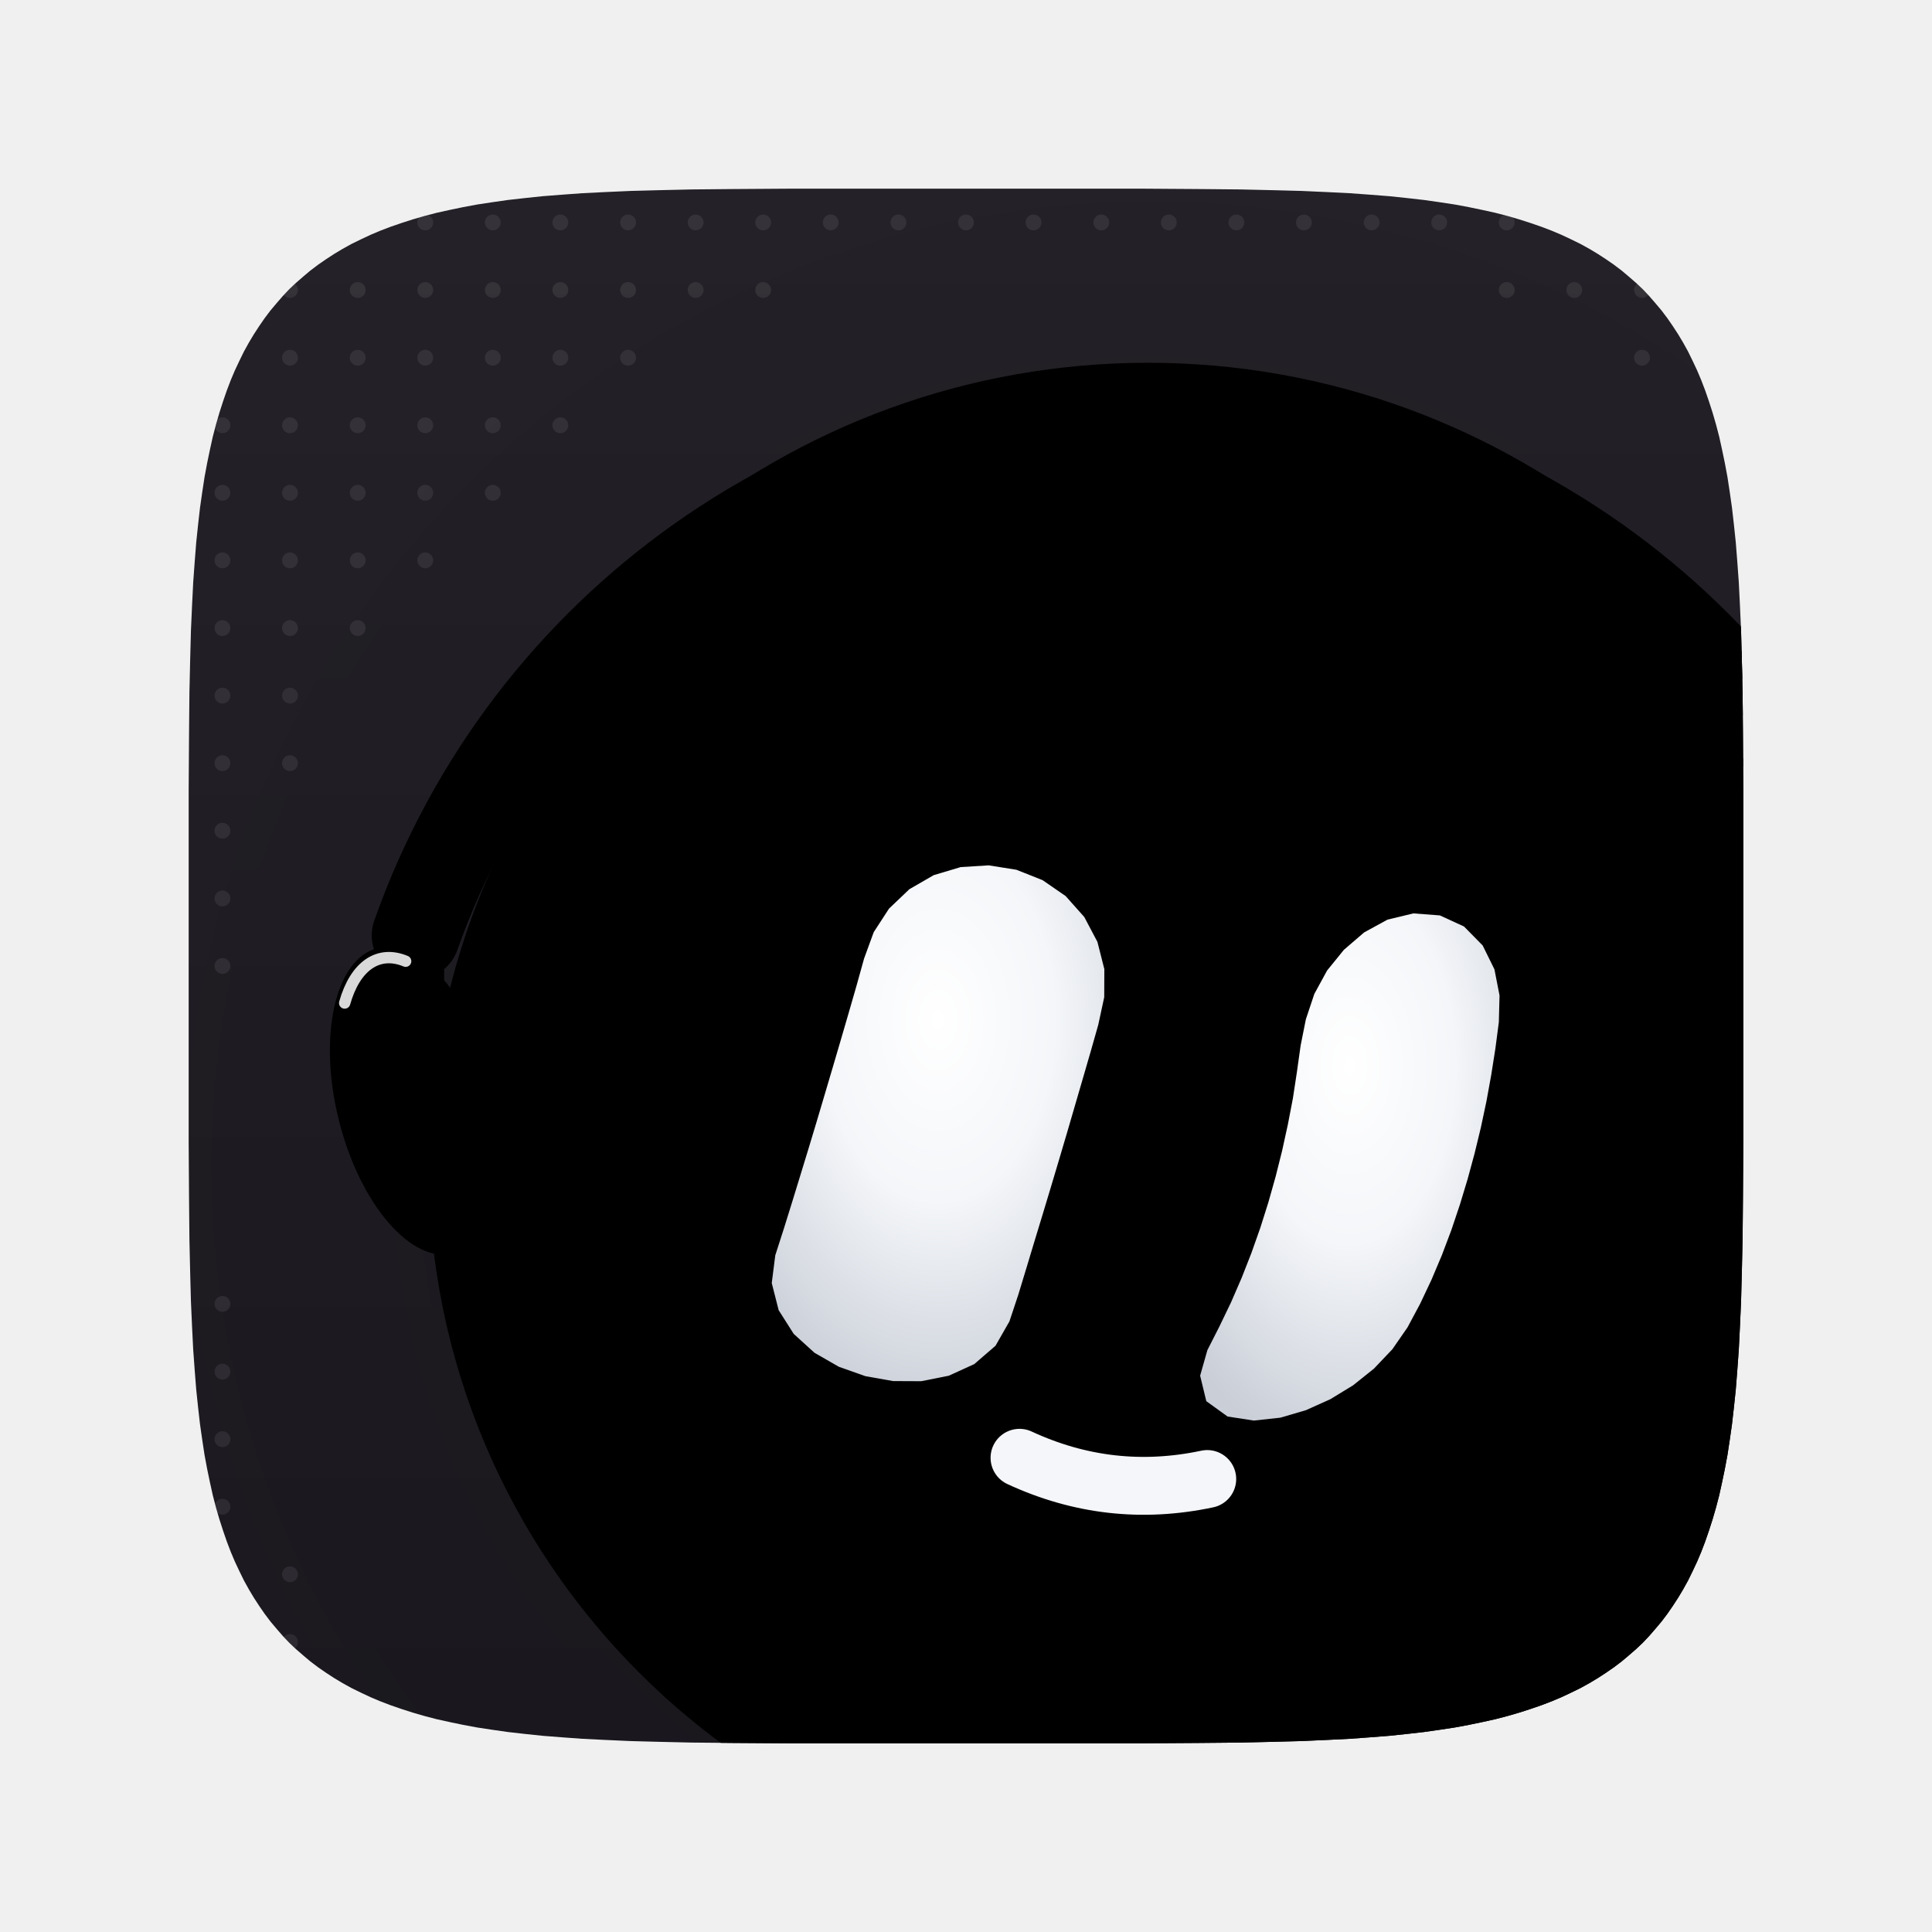
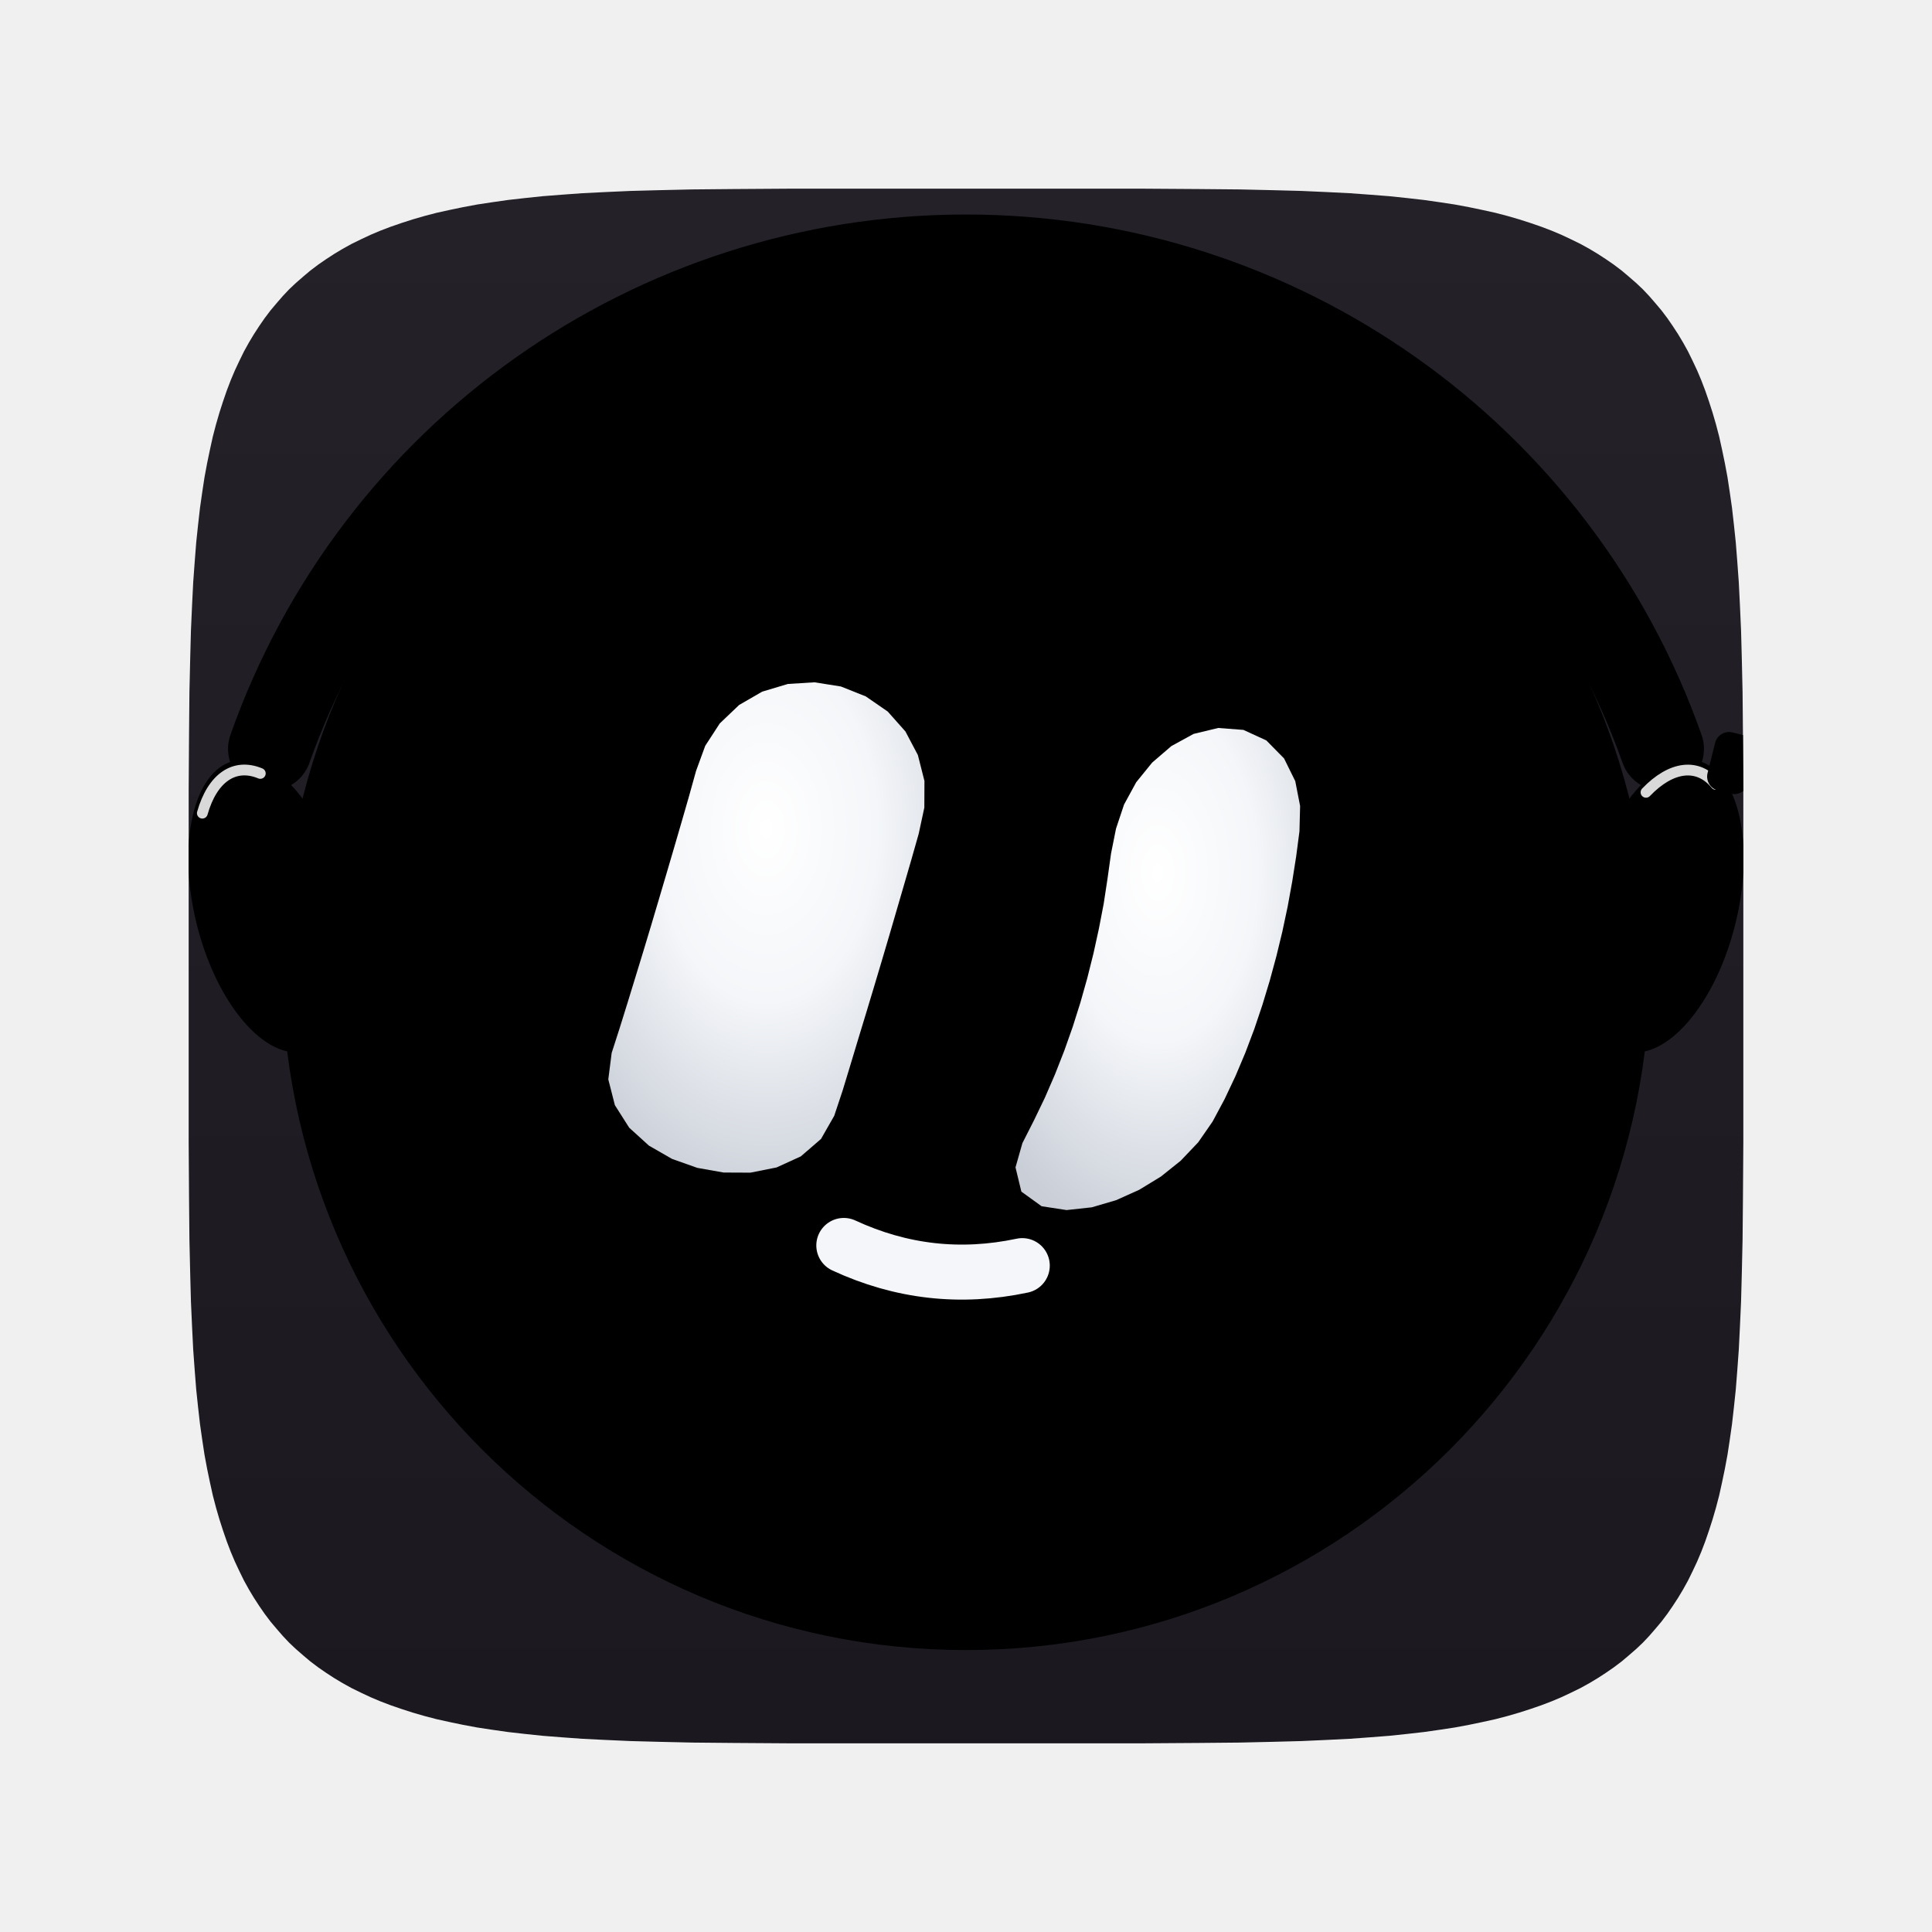
<svg xmlns="http://www.w3.org/2000/svg" width="1024" height="1024" viewBox="0 0 1024 1024">
  <defs>
    <linearGradient id="i-bg" x1="0" y1="0" x2="0" y2="1">
      <stop offset="0" stop-color="#242128" />
      <stop offset="1" stop-color="#1b191f" />
    </linearGradient>
    <radialGradient id="i-glow" cx="0.5" cy="0.5" r="0.5">
      <stop offset="0" stop-color="oklch(78% 0.12 82)" stop-opacity="0.16" />
      <stop offset="1" stop-color="oklch(78% 0.12 82)" stop-opacity="0" />
    </radialGradient>
    <radialGradient id="i-shell" cx="0.34" cy="0.26" r="0.92">
      <stop offset="0" stop-color="oklch(89.07% 0.08 79.84)" />
      <stop offset="0.5" stop-color="oklch(65% 0.105 79.84)" />
      <stop offset="1" stop-color="oklch(33% 0.08 79.84)" />
    </radialGradient>
    <radialGradient id="i-shell-flat" cx="0.34" cy="0.26" r="0.92">
      <stop offset="0" stop-color="oklch(89.07% 0.08 79.84)" />
      <stop offset="0.52" stop-color="oklch(66% 0.105 79.84)" />
      <stop offset="1" stop-color="oklch(39% 0.09 79.84)" />
    </radialGradient>
    <linearGradient id="i-wear" x1="0" y1="0" x2="0" y2="1">
      <stop offset="0" stop-color="oklch(97% 0.004 95)" />
      <stop offset="1" stop-color="oklch(90% 0.006 95)" />
    </linearGradient>
    <linearGradient id="i-rose" x1="0" y1="0" x2="0" y2="1">
      <stop offset="0" stop-color="oklch(83% 0.05 40)" />
      <stop offset="0.55" stop-color="oklch(72% 0.075 35)" />
      <stop offset="1" stop-color="oklch(58% 0.07 32)" />
    </linearGradient>
    <radialGradient id="i-eye" cx="0.5" cy="0.3" r="0.78">
      <stop offset="0" stop-color="#ffffff" />
      <stop offset="0.45" stop-color="#f4f6f9" />
      <stop offset="1" stop-color="#c9ced7" />
    </radialGradient>
    <linearGradient id="i-pi" x1="0" y1="0" x2="0.15" y2="1">
      <stop offset="0" stop-color="oklch(92% 0.075 84)" />
      <stop offset="0.5" stop-color="oklch(74% 0.115 82)" />
      <stop offset="1" stop-color="oklch(52% 0.09 78)" />
    </linearGradient>
    <clipPath id="i-card">
      <path d="M 924.0 512.0 L 924.0 605.5 L 923.8 635.4 L 923.6 657.1 L 923.2 674.7 L 922.8 689.8 L 922.2 703.2 L 921.6 715.3 L 920.8 726.3 L 920.0 736.5 L 919.0 746.0 L 918.0 754.8 L 916.8 763.2 L 915.6 771.1 L 914.2 778.6 L 912.7 785.8 L 911.2 792.6 L 909.5 799.1 L 907.7 805.3 L 905.8 811.2 L 903.8 817.0 L 901.7 822.5 L 899.5 827.7 L 897.1 832.8 L 894.7 837.7 L 892.1 842.4 L 889.4 846.9 L 886.6 851.2 L 883.7 855.4 L 880.6 859.5 L 877.4 863.3 L 874.1 867.1 L 870.7 870.7 L 867.1 874.1 L 863.3 877.4 L 859.5 880.6 L 855.4 883.7 L 851.2 886.6 L 846.9 889.4 L 842.4 892.1 L 837.7 894.7 L 832.8 897.1 L 827.7 899.5 L 822.5 901.7 L 817.0 903.8 L 811.2 905.8 L 805.3 907.7 L 799.1 909.5 L 792.6 911.2 L 785.8 912.7 L 778.6 914.2 L 771.1 915.6 L 763.2 916.8 L 754.8 918.0 L 746.0 919.0 L 736.5 920.0 L 726.3 920.8 L 715.3 921.6 L 703.2 922.2 L 689.8 922.8 L 674.7 923.2 L 657.1 923.6 L 635.4 923.8 L 605.5 924.0 L 512.0 924.0 L 418.5 924.0 L 388.6 923.8 L 366.9 923.6 L 349.3 923.2 L 334.2 922.8 L 320.8 922.2 L 308.7 921.6 L 297.7 920.8 L 287.5 920.0 L 278.0 919.0 L 269.2 918.0 L 260.8 916.8 L 252.9 915.6 L 245.4 914.2 L 238.2 912.7 L 231.4 911.2 L 224.9 909.5 L 218.7 907.7 L 212.8 905.8 L 207.0 903.8 L 201.5 901.7 L 196.3 899.5 L 191.2 897.1 L 186.3 894.7 L 181.6 892.1 L 177.1 889.4 L 172.8 886.6 L 168.6 883.7 L 164.5 880.6 L 160.7 877.4 L 156.9 874.1 L 153.3 870.7 L 149.9 867.1 L 146.6 863.3 L 143.4 859.5 L 140.3 855.4 L 137.4 851.2 L 134.6 846.9 L 131.9 842.4 L 129.3 837.7 L 126.9 832.8 L 124.5 827.7 L 122.3 822.5 L 120.2 817.0 L 118.2 811.2 L 116.3 805.3 L 114.5 799.1 L 112.8 792.6 L 111.3 785.8 L 109.8 778.6 L 108.4 771.1 L 107.2 763.2 L 106.0 754.8 L 105.0 746.0 L 104.0 736.5 L 103.2 726.3 L 102.4 715.3 L 101.8 703.2 L 101.2 689.8 L 100.8 674.7 L 100.4 657.1 L 100.2 635.4 L 100.0 605.5 L 100.0 512.0 L 100.0 418.5 L 100.2 388.6 L 100.4 366.9 L 100.8 349.3 L 101.2 334.2 L 101.8 320.8 L 102.4 308.7 L 103.2 297.7 L 104.0 287.5 L 105.0 278.0 L 106.0 269.2 L 107.2 260.8 L 108.4 252.9 L 109.8 245.4 L 111.3 238.2 L 112.8 231.4 L 114.5 224.9 L 116.3 218.7 L 118.2 212.8 L 120.2 207.0 L 122.3 201.5 L 124.5 196.3 L 126.9 191.2 L 129.3 186.3 L 131.9 181.6 L 134.6 177.1 L 137.4 172.8 L 140.3 168.6 L 143.4 164.5 L 146.6 160.7 L 149.9 156.9 L 153.3 153.3 L 156.9 149.9 L 160.7 146.6 L 164.5 143.4 L 168.6 140.3 L 172.8 137.4 L 177.1 134.6 L 181.6 131.9 L 186.3 129.3 L 191.2 126.9 L 196.3 124.5 L 201.5 122.3 L 207.0 120.2 L 212.8 118.2 L 218.7 116.3 L 224.9 114.5 L 231.4 112.8 L 238.2 111.3 L 245.4 109.8 L 252.9 108.4 L 260.8 107.2 L 269.2 106.0 L 278.0 105.0 L 287.5 104.0 L 297.7 103.2 L 308.7 102.4 L 320.8 101.8 L 334.2 101.2 L 349.3 100.8 L 366.9 100.4 L 388.6 100.2 L 418.5 100.0 L 512.0 100.0 L 605.5 100.0 L 635.4 100.2 L 657.1 100.4 L 674.7 100.8 L 689.8 101.2 L 703.2 101.8 L 715.3 102.4 L 726.3 103.2 L 736.5 104.0 L 746.0 105.0 L 754.8 106.0 L 763.2 107.2 L 771.1 108.4 L 778.6 109.8 L 785.8 111.3 L 792.6 112.8 L 799.1 114.5 L 805.3 116.3 L 811.2 118.2 L 817.0 120.2 L 822.5 122.3 L 827.7 124.5 L 832.8 126.9 L 837.7 129.3 L 842.4 131.9 L 846.9 134.6 L 851.2 137.4 L 855.4 140.3 L 859.5 143.4 L 863.3 146.6 L 867.1 149.9 L 870.7 153.3 L 874.1 156.9 L 877.4 160.7 L 880.6 164.5 L 883.7 168.6 L 886.6 172.8 L 889.4 177.1 L 892.1 181.6 L 894.7 186.3 L 897.1 191.2 L 899.5 196.3 L 901.7 201.5 L 903.8 207.0 L 905.8 212.8 L 907.7 218.7 L 909.5 224.9 L 911.2 231.4 L 912.7 238.2 L 914.2 245.4 L 915.6 252.9 L 916.8 260.8 L 918.0 269.2 L 919.0 278.0 L 920.0 287.5 L 920.8 297.7 L 921.6 308.7 L 922.2 320.8 L 922.8 334.2 L 923.2 349.3 L 923.6 366.9 L 923.8 388.6 L 924.0 418.5 Z" />
    </clipPath>
  </defs>
  <path d="M 924.0 512.0 L 924.0 605.5 L 923.8 635.4 L 923.6 657.1 L 923.2 674.7 L 922.8 689.8 L 922.2 703.2 L 921.6 715.3 L 920.8 726.3 L 920.0 736.5 L 919.0 746.0 L 918.0 754.8 L 916.8 763.2 L 915.6 771.1 L 914.2 778.6 L 912.7 785.8 L 911.2 792.6 L 909.5 799.1 L 907.7 805.3 L 905.8 811.2 L 903.8 817.0 L 901.7 822.5 L 899.5 827.7 L 897.1 832.8 L 894.7 837.7 L 892.1 842.4 L 889.4 846.9 L 886.6 851.2 L 883.7 855.4 L 880.6 859.5 L 877.4 863.3 L 874.1 867.1 L 870.7 870.7 L 867.1 874.1 L 863.3 877.4 L 859.5 880.6 L 855.4 883.7 L 851.2 886.6 L 846.9 889.4 L 842.4 892.1 L 837.7 894.7 L 832.8 897.1 L 827.7 899.5 L 822.5 901.7 L 817.0 903.8 L 811.2 905.8 L 805.3 907.7 L 799.1 909.5 L 792.6 911.2 L 785.8 912.7 L 778.6 914.2 L 771.1 915.6 L 763.2 916.8 L 754.8 918.0 L 746.0 919.0 L 736.5 920.0 L 726.3 920.8 L 715.3 921.6 L 703.2 922.2 L 689.8 922.8 L 674.7 923.2 L 657.1 923.6 L 635.4 923.8 L 605.5 924.0 L 512.0 924.0 L 418.5 924.0 L 388.6 923.8 L 366.9 923.6 L 349.3 923.2 L 334.2 922.8 L 320.8 922.2 L 308.7 921.6 L 297.7 920.8 L 287.5 920.0 L 278.0 919.0 L 269.2 918.0 L 260.8 916.8 L 252.9 915.6 L 245.4 914.2 L 238.2 912.7 L 231.4 911.2 L 224.9 909.5 L 218.7 907.7 L 212.8 905.8 L 207.0 903.8 L 201.5 901.7 L 196.3 899.5 L 191.2 897.1 L 186.3 894.7 L 181.6 892.1 L 177.1 889.4 L 172.8 886.6 L 168.6 883.7 L 164.5 880.6 L 160.7 877.4 L 156.9 874.1 L 153.3 870.7 L 149.9 867.1 L 146.6 863.3 L 143.4 859.5 L 140.3 855.4 L 137.4 851.2 L 134.6 846.9 L 131.9 842.4 L 129.3 837.7 L 126.9 832.8 L 124.5 827.7 L 122.3 822.5 L 120.2 817.0 L 118.2 811.2 L 116.3 805.3 L 114.5 799.1 L 112.8 792.6 L 111.3 785.8 L 109.8 778.6 L 108.4 771.1 L 107.2 763.2 L 106.0 754.8 L 105.0 746.0 L 104.0 736.5 L 103.2 726.3 L 102.4 715.3 L 101.8 703.2 L 101.2 689.8 L 100.8 674.7 L 100.4 657.1 L 100.2 635.4 L 100.0 605.5 L 100.0 512.0 L 100.0 418.5 L 100.2 388.6 L 100.4 366.9 L 100.8 349.3 L 101.2 334.2 L 101.8 320.8 L 102.4 308.7 L 103.2 297.7 L 104.0 287.5 L 105.0 278.0 L 106.0 269.2 L 107.2 260.8 L 108.4 252.9 L 109.8 245.4 L 111.3 238.2 L 112.8 231.4 L 114.5 224.9 L 116.3 218.7 L 118.2 212.8 L 120.2 207.0 L 122.3 201.5 L 124.5 196.3 L 126.9 191.2 L 129.3 186.3 L 131.9 181.6 L 134.6 177.1 L 137.4 172.8 L 140.3 168.6 L 143.4 164.5 L 146.6 160.7 L 149.9 156.9 L 153.3 153.3 L 156.9 149.9 L 160.7 146.6 L 164.5 143.4 L 168.6 140.3 L 172.8 137.4 L 177.1 134.6 L 181.6 131.9 L 186.3 129.3 L 191.2 126.9 L 196.3 124.5 L 201.5 122.3 L 207.0 120.2 L 212.8 118.2 L 218.7 116.3 L 224.9 114.5 L 231.4 112.8 L 238.2 111.3 L 245.4 109.8 L 252.9 108.4 L 260.8 107.2 L 269.2 106.0 L 278.0 105.0 L 287.5 104.0 L 297.7 103.2 L 308.7 102.4 L 320.8 101.8 L 334.2 101.2 L 349.3 100.8 L 366.9 100.4 L 388.6 100.2 L 418.5 100.0 L 512.0 100.0 L 605.5 100.0 L 635.4 100.2 L 657.1 100.4 L 674.7 100.8 L 689.8 101.2 L 703.2 101.8 L 715.3 102.4 L 726.3 103.2 L 736.5 104.0 L 746.0 105.0 L 754.8 106.0 L 763.2 107.2 L 771.1 108.4 L 778.6 109.8 L 785.8 111.3 L 792.6 112.8 L 799.1 114.5 L 805.3 116.3 L 811.2 118.2 L 817.0 120.2 L 822.5 122.3 L 827.7 124.5 L 832.8 126.9 L 837.7 129.3 L 842.4 131.9 L 846.9 134.6 L 851.2 137.4 L 855.4 140.3 L 859.5 143.4 L 863.3 146.6 L 867.1 149.9 L 870.7 153.3 L 874.1 156.9 L 877.4 160.7 L 880.6 164.5 L 883.7 168.6 L 886.6 172.8 L 889.4 177.1 L 892.1 181.6 L 894.7 186.3 L 897.1 191.2 L 899.5 196.3 L 901.7 201.5 L 903.8 207.0 L 905.8 212.8 L 907.7 218.7 L 909.5 224.9 L 911.2 231.4 L 912.7 238.2 L 914.2 245.4 L 915.6 252.9 L 916.8 260.8 L 918.0 269.2 L 919.0 278.0 L 920.0 287.5 L 920.8 297.7 L 921.6 308.7 L 922.2 320.8 L 922.8 334.2 L 923.2 349.3 L 923.6 366.9 L 923.8 388.6 L 924.0 418.5 Z" fill="url(#i-bg)" />
  <g clip-path="url(#i-card)">
-     <g fill="rgba(236,232,233,0.09)">
-       <circle cx="117.9" cy="117.9" r="4.2" />
-       <circle cx="117.9" cy="153.7" r="4.2" />
-       <circle cx="117.9" cy="189.6" r="4.2" />
-       <circle cx="117.9" cy="225.4" r="4.2" />
-       <circle cx="117.9" cy="261.2" r="4.2" />
-       <circle cx="117.9" cy="297.0" r="4.2" />
-       <circle cx="117.9" cy="332.9" r="4.2" />
-       <circle cx="117.9" cy="368.7" r="4.2" />
-       <circle cx="117.9" cy="404.5" r="4.2" />
-       <circle cx="117.9" cy="440.3" r="4.2" />
-       <circle cx="117.9" cy="476.2" r="4.2" />
-       <circle cx="117.9" cy="512.0" r="4.2" />
-       <circle cx="117.9" cy="691.1" r="4.2" />
-       <circle cx="117.9" cy="727.0" r="4.2" />
-       <circle cx="117.9" cy="762.8" r="4.2" />
-       <circle cx="117.9" cy="798.6" r="4.2" />
-       <circle cx="117.9" cy="834.4" r="4.2" />
-       <circle cx="117.9" cy="870.3" r="4.2" />
-       <circle cx="117.9" cy="906.1" r="4.2" />
-       <circle cx="153.7" cy="117.9" r="4.2" />
-       <circle cx="153.7" cy="153.7" r="4.2" />
-       <circle cx="153.7" cy="189.6" r="4.2" />
-       <circle cx="153.7" cy="225.4" r="4.2" />
-       <circle cx="153.7" cy="261.2" r="4.2" />
-       <circle cx="153.7" cy="297.0" r="4.2" />
-       <circle cx="153.7" cy="332.9" r="4.2" />
-       <circle cx="153.7" cy="368.7" r="4.2" />
-       <circle cx="153.7" cy="404.5" r="4.2" />
-       <circle cx="153.7" cy="834.4" r="4.2" />
-       <circle cx="153.7" cy="870.3" r="4.2" />
-       <circle cx="153.7" cy="906.1" r="4.2" />
-       <circle cx="189.6" cy="117.9" r="4.2" />
-       <circle cx="189.6" cy="153.7" r="4.2" />
-       <circle cx="189.6" cy="189.6" r="4.2" />
-       <circle cx="189.6" cy="225.4" r="4.2" />
-       <circle cx="189.6" cy="261.2" r="4.2" />
-       <circle cx="189.6" cy="297.0" r="4.2" />
-       <circle cx="189.6" cy="332.9" r="4.2" />
-       <circle cx="189.6" cy="906.1" r="4.2" />
-       <circle cx="225.4" cy="117.9" r="4.2" />
-       <circle cx="225.4" cy="153.7" r="4.2" />
-       <circle cx="225.4" cy="189.6" r="4.2" />
-       <circle cx="225.4" cy="225.4" r="4.2" />
-       <circle cx="225.4" cy="261.2" r="4.2" />
-       <circle cx="225.4" cy="297.0" r="4.2" />
-       <circle cx="261.2" cy="117.9" r="4.2" />
-       <circle cx="261.2" cy="153.7" r="4.2" />
-       <circle cx="261.2" cy="189.6" r="4.2" />
-       <circle cx="261.2" cy="225.4" r="4.2" />
-       <circle cx="261.2" cy="261.2" r="4.2" />
-       <circle cx="297.0" cy="117.9" r="4.2" />
-       <circle cx="297.0" cy="153.7" r="4.2" />
-       <circle cx="297.0" cy="189.6" r="4.2" />
-       <circle cx="297.0" cy="225.4" r="4.2" />
-       <circle cx="332.9" cy="117.9" r="4.2" />
-       <circle cx="332.9" cy="153.7" r="4.2" />
-       <circle cx="332.9" cy="189.6" r="4.2" />
-       <circle cx="368.7" cy="117.9" r="4.2" />
-       <circle cx="368.7" cy="153.7" r="4.2" />
-       <circle cx="404.5" cy="117.9" r="4.2" />
-       <circle cx="404.5" cy="153.7" r="4.2" />
-       <circle cx="440.3" cy="117.9" r="4.2" />
-       <circle cx="476.2" cy="117.9" r="4.2" />
-       <circle cx="512.0" cy="117.9" r="4.2" />
-       <circle cx="547.8" cy="117.9" r="4.2" />
-       <circle cx="583.7" cy="117.9" r="4.2" />
-       <circle cx="619.5" cy="117.9" r="4.2" />
-       <circle cx="655.3" cy="117.9" r="4.2" />
-       <circle cx="691.1" cy="117.9" r="4.2" />
-       <circle cx="727.0" cy="117.9" r="4.2" />
-       <circle cx="762.8" cy="117.9" r="4.2" />
-       <circle cx="798.6" cy="117.9" r="4.2" />
-       <circle cx="798.6" cy="153.7" r="4.2" />
-       <circle cx="834.4" cy="117.9" r="4.2" />
-       <circle cx="834.4" cy="153.7" r="4.2" />
-       <circle cx="870.3" cy="117.9" r="4.2" />
-       <circle cx="870.3" cy="153.7" r="4.2" />
-       <circle cx="870.3" cy="189.6" r="4.2" />
-       <circle cx="906.1" cy="117.9" r="4.2" />
-       <circle cx="906.1" cy="153.7" r="4.2" />
-       <circle cx="906.1" cy="189.6" r="4.2" />
-     </g>
-     <circle cx="608.5" cy="616.8" r="553.1" fill="url(#i-glow)" />
-     <g transform="translate(608.49 616.84) scale(3.338)">
+     <g transform="translate(512.00 512.00) scale(3.173)">
      <g transform="translate(-114.27 -114.27)">
        <circle cx="114.27" cy="114.27" r="114.27" fill="url(#i-shell-flat)" />
-         <g fill="url(#i-eye)">
-           <polygon points="88.96,66.88 93.37,67.58 97.52,69.23 101.19,71.76 104.15,75.09 106.23,79.03 107.33,83.36 107.31,87.82 106.37,92.18 105.15,96.48 103.90,100.78 102.65,105.07 101.40,109.36 100.13,113.65 98.85,117.94 97.56,122.22 96.26,126.49 94.97,130.77 93.67,135.05 92.26,139.29 90.05,143.16 86.68,146.07 82.63,147.92 78.25,148.79 73.79,148.77 69.39,147.99 65.18,146.50 61.31,144.28 58.01,141.28 55.62,137.52 54.52,133.21 55.08,128.80 56.45,124.54 57.78,120.27 59.09,116.00 60.40,111.72 61.69,107.44 62.96,103.16 64.23,98.87 65.49,94.58 66.74,90.29 67.98,85.99 69.18,81.68 70.71,77.49 73.14,73.75 76.37,70.67 80.23,68.44 84.51,67.16" />
-           <polygon points="156.40,74.51 160.61,74.83 164.44,76.59 167.40,79.60 169.27,83.39 170.08,87.54 169.97,91.78 169.42,95.98 168.76,100.17 168.00,104.35 167.12,108.49 166.12,112.62 165.01,116.71 163.78,120.77 162.43,124.79 160.93,128.76 159.28,132.67 157.47,136.50 155.47,140.24 153.06,143.72 150.14,146.79 146.83,149.44 143.21,151.65 139.34,153.39 135.28,154.58 131.07,155.04 126.90,154.40 123.52,151.96 122.54,147.91 123.69,143.86 125.61,140.08 127.45,136.26 129.14,132.36 130.69,128.41 132.10,124.42 133.38,120.37 134.53,116.29 135.56,112.18 136.47,108.03 137.27,103.87 137.91,99.67 138.50,95.47 139.33,91.32 140.67,87.30 142.70,83.58 145.37,80.29 148.58,77.53 152.29,75.50" />
+         <g transform="translate(512.73 504.80) scale(1.000) translate(-512.73 -504.80)">
+           <g fill="url(#i-eye)">
+             <polygon points="88.96,66.88 93.37,67.58 97.52,69.23 101.19,71.76 104.15,75.09 106.23,79.03 107.33,83.36 107.31,87.82 106.37,92.18 105.15,96.48 103.90,100.78 102.65,105.07 101.40,109.36 100.13,113.65 98.85,117.94 97.56,122.22 96.26,126.49 94.97,130.77 93.67,135.05 92.26,139.29 90.05,143.16 86.68,146.07 82.63,147.92 78.25,148.79 73.79,148.77 69.39,147.99 65.18,146.50 61.31,144.28 58.01,141.28 55.62,137.52 54.52,133.21 55.08,128.80 56.45,124.54 57.78,120.27 59.09,116.00 60.40,111.72 61.69,107.44 62.96,103.16 64.23,98.87 65.49,94.58 66.74,90.29 67.98,85.99 69.18,81.68 70.71,77.49 73.14,73.75 76.37,70.67 80.23,68.44 84.51,67.16" />
+             <polygon points="156.40,74.51 160.61,74.83 164.44,76.59 167.40,79.60 169.27,83.39 170.08,87.54 169.97,91.78 169.42,95.98 168.76,100.17 168.00,104.35 167.12,108.49 166.12,112.62 165.01,116.71 163.78,120.77 162.43,124.79 160.93,128.76 159.28,132.67 157.47,136.50 155.47,140.24 153.06,143.72 150.14,146.79 146.83,149.44 143.21,151.65 139.34,153.39 135.28,154.58 131.07,155.04 126.90,154.40 123.52,151.96 122.54,147.91 123.69,143.86 125.61,140.08 127.45,136.26 129.14,132.36 130.69,128.41 132.10,124.42 133.38,120.37 134.53,116.29 135.56,112.18 136.47,108.03 137.27,103.87 137.91,99.67 138.50,95.47 139.33,91.32 140.67,87.30 142.70,83.58 145.37,80.29 148.58,77.53 152.29,75.50" />
+           </g>
+           <path d="M93.86 160.95 Q108.21 167.60 123.67 164.32" fill="none" stroke="#f4f6f9" stroke-width="9.19" stroke-linecap="round" />
        </g>
-         <path d="M93.86 160.95 Q108.21 167.60 123.67 164.32" fill="none" stroke="#f4f6f9" stroke-width="9.19" stroke-linecap="round" />
        <path d="M -2 78 A 123.3 123.3 0 0 1 230.54 78" fill="none" stroke="url(#i-wear)" stroke-width="14" stroke-linecap="round" />
-         <path d="M -2 74 A 128 128 0 0 1 230.54 74" fill="none" stroke="url(#i-rose)" stroke-width="2.6" stroke-linecap="round" />
-         <path d="M -2 84 A 118.5 118.5 0 0 1 230.54 84" fill="none" stroke="url(#i-rose)" stroke-width="2.6" stroke-linecap="round" />
-         <rect x="-6.5" y="74" width="9" height="30" rx="4.5" fill="url(#i-rose)" stroke="oklch(58% 0.07 32)" stroke-width="1.2" />
-         <rect x="225.97" y="74" width="9" height="30" rx="4.5" fill="url(#i-rose)" stroke="oklch(58% 0.07 32)" stroke-width="1.2" />
        <g transform="translate(-2 104.27) rotate(-14)">
          <ellipse rx="12.6" ry="25" fill="url(#i-wear)" stroke="oklch(72% 0.012 90)" stroke-width="2.2" />
          <ellipse rx="9" ry="20.5" fill="oklch(94% 0.005 95)" />
          <ellipse rx="4.8" ry="12.5" fill="oklch(45% 0.012 80)" />
          <path d="M -7.2 -17.8 A 11.2 23.2 0 0 1 3.8 -21.9" fill="none" stroke="#fff" stroke-width="1.8" stroke-linecap="round" opacity="0.85" />
        </g>
+         <g transform="translate(230.54 104.27) rotate(14)">
+           <ellipse rx="12.6" ry="25" fill="url(#i-wear)" stroke="oklch(72% 0.012 90)" stroke-width="2.2" />
+           <ellipse rx="9" ry="20.5" fill="oklch(94% 0.005 95)" />
+           <ellipse rx="4.8" ry="12.5" fill="oklch(45% 0.012 80)" />
+           <path d="M -7.2 -17.8 A 11.2 23.2 0 0 1 3.8 -21.9" fill="none" stroke="#fff" stroke-width="1.8" stroke-linecap="round" opacity="0.85" />
+           <rect x="2" y="-31" width="7" height="10" rx="2.4" fill="url(#i-rose)" stroke="oklch(58% 0.07 32)" stroke-width="1.2" />
+         </g>
      </g>
    </g>
  </g>
</svg>
